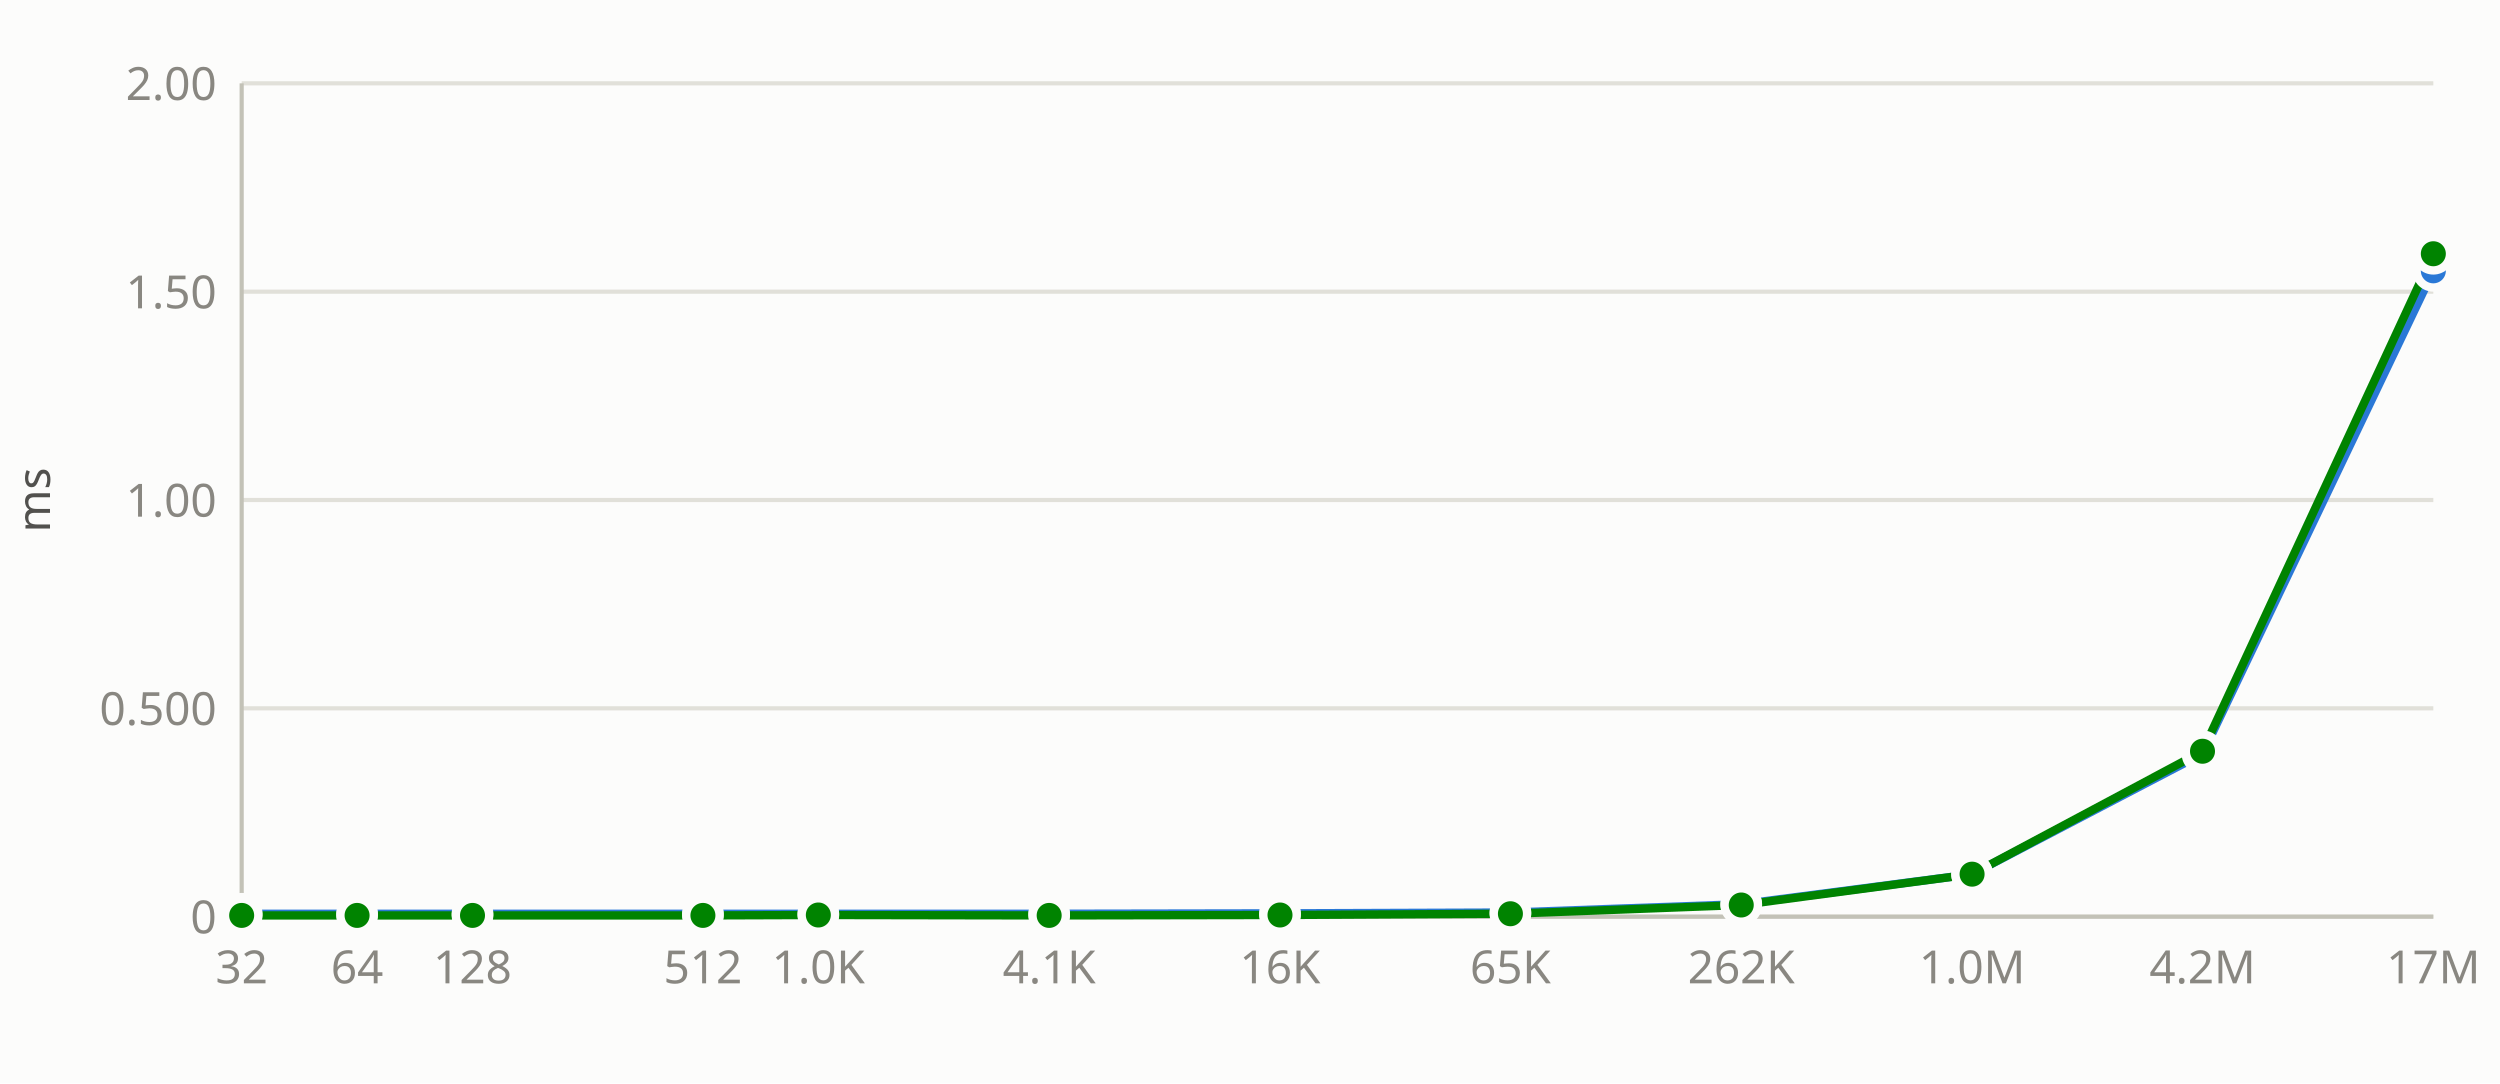
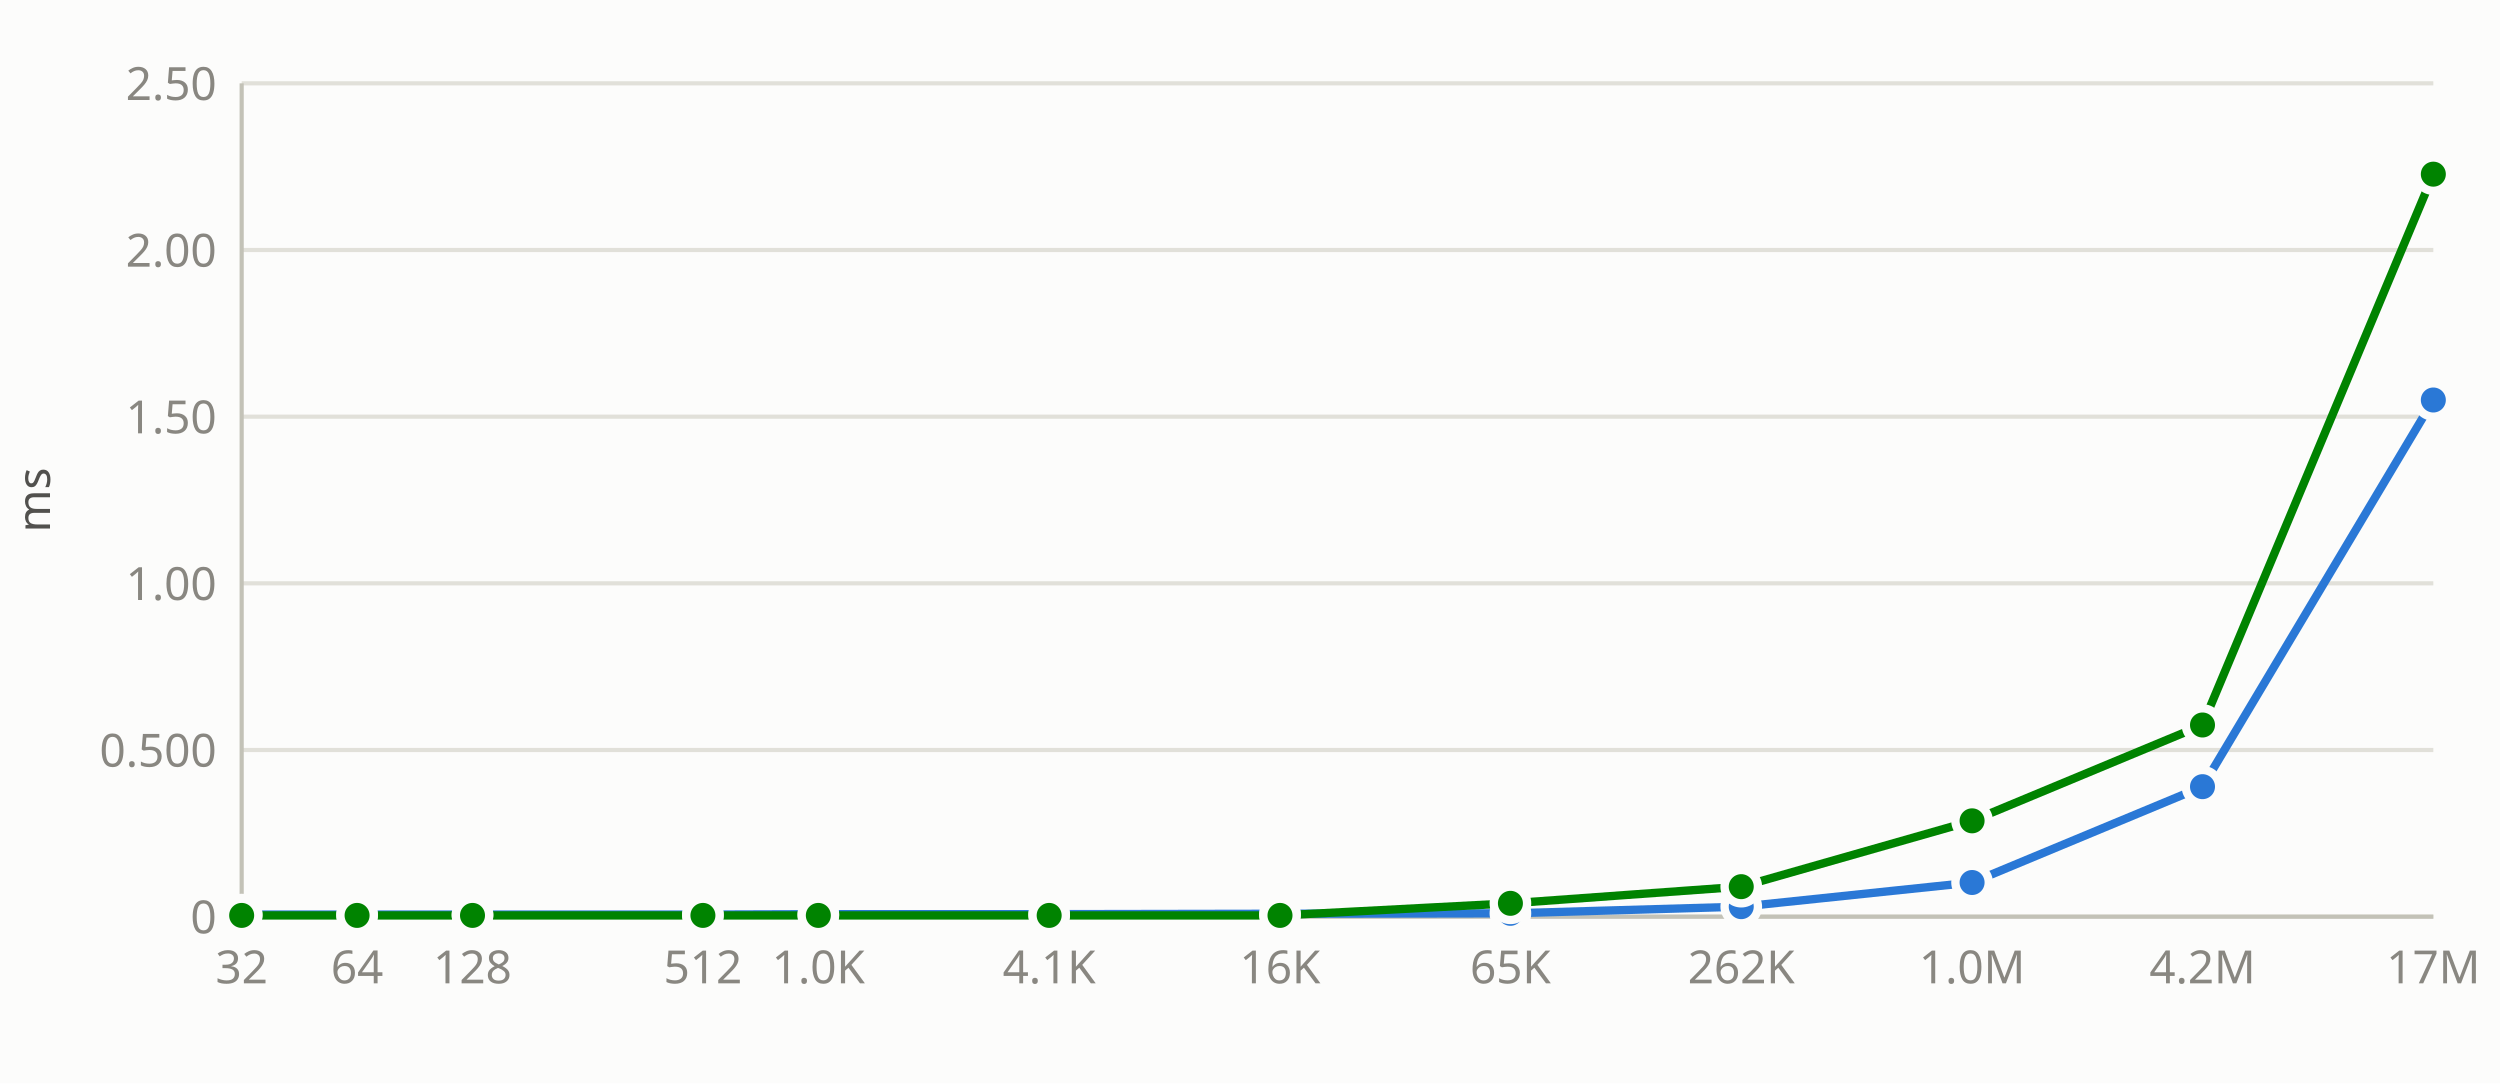
<svg xmlns="http://www.w3.org/2000/svg" id="bc-srot-default-nvidia_geforce_gtx_1650-ms" viewBox="0 0 600 260" width="600" height="260" role="img" aria-label="ms vs n">
  <style>#bc-srot-default-nvidia_geforce_gtx_1650-ms .bg{fill:#fcfcfb}#bc-srot-default-nvidia_geforce_gtx_1650-ms .gr{stroke:#e1e0d9;stroke-width:1;fill:none}#bc-srot-default-nvidia_geforce_gtx_1650-ms .ax{stroke:#c3c2b7;stroke-width:1;fill:none}#bc-srot-default-nvidia_geforce_gtx_1650-ms .at{fill:#898781;font:11px/1 system-ui,sans-serif}#bc-srot-default-nvidia_geforce_gtx_1650-ms .lt{fill:#52514e;font:11px/1 system-ui,sans-serif}#bc-srot-default-nvidia_geforce_gtx_1650-ms .ln1{stroke:#2a78d6;fill:none;stroke-width:2;stroke-linejoin:round;stroke-linecap:round}#bc-srot-default-nvidia_geforce_gtx_1650-ms .mk1{fill:#2a78d6;stroke:#fcfcfb;stroke-width:2}#bc-srot-default-nvidia_geforce_gtx_1650-ms .ln2{stroke:#008300;fill:none;stroke-width:2;stroke-linejoin:round;stroke-linecap:round}#bc-srot-default-nvidia_geforce_gtx_1650-ms .mk2{fill:#008300;stroke:#fcfcfb;stroke-width:2}@media(prefers-color-scheme:dark){#bc-srot-default-nvidia_geforce_gtx_1650-ms .bg{fill:#1a1a19}#bc-srot-default-nvidia_geforce_gtx_1650-ms .gr{stroke:#2c2c2a}#bc-srot-default-nvidia_geforce_gtx_1650-ms .ax{stroke:#383835}#bc-srot-default-nvidia_geforce_gtx_1650-ms .at{fill:#898781}#bc-srot-default-nvidia_geforce_gtx_1650-ms .lt{fill:#c3c2b7}#bc-srot-default-nvidia_geforce_gtx_1650-ms .ln1{stroke:#3987e5}#bc-srot-default-nvidia_geforce_gtx_1650-ms .mk1{fill:#3987e5;stroke:#1a1a19}#bc-srot-default-nvidia_geforce_gtx_1650-ms .ln2{stroke:#008300}#bc-srot-default-nvidia_geforce_gtx_1650-ms .mk2{fill:#008300;stroke:#1a1a19}}:root[data-theme=dark] #bc-srot-default-nvidia_geforce_gtx_1650-ms .bg{fill:#1a1a19}:root[data-theme=dark] #bc-srot-default-nvidia_geforce_gtx_1650-ms .gr{stroke:#2c2c2a}:root[data-theme=dark] #bc-srot-default-nvidia_geforce_gtx_1650-ms .ax{stroke:#383835}:root[data-theme=dark] #bc-srot-default-nvidia_geforce_gtx_1650-ms .lt{fill:#c3c2b7}:root[data-theme=dark] #bc-srot-default-nvidia_geforce_gtx_1650-ms .ln1{stroke:#3987e5}:root[data-theme=dark] #bc-srot-default-nvidia_geforce_gtx_1650-ms .mk1{fill:#3987e5;stroke:#1a1a19}:root[data-theme=dark] #bc-srot-default-nvidia_geforce_gtx_1650-ms .mk2{stroke:#1a1a19}</style>
  <rect class="bg" width="600" height="260" />
  <line class="gr" x1="58" y1="220.0" x2="584" y2="220.0" />
-   <line class="gr" x1="58" y1="170.0" x2="584" y2="170.0" />
-   <line class="gr" x1="58" y1="120.0" x2="584" y2="120.0" />
-   <line class="gr" x1="58" y1="70.0" x2="584" y2="70.0" />
+   <line class="gr" x1="58" y1="180.0" x2="584" y2="180.0" />
+   <line class="gr" x1="58" y1="140.0" x2="584" y2="140.0" />
+   <line class="gr" x1="58" y1="100.0" x2="584" y2="100.0" />
+   <line class="gr" x1="58" y1="60.0" x2="584" y2="60.0" />
  <line class="gr" x1="58" y1="20.0" x2="584" y2="20.0" />
  <line class="ax" x1="58" y1="20" x2="58" y2="220" />
  <line class="ax" x1="58" y1="220" x2="584" y2="220" />
  <text class="at" x="52" y="224.0" text-anchor="end">0</text>
-   <text class="at" x="52" y="174.0" text-anchor="end">0.500</text>
-   <text class="at" x="52" y="124.0" text-anchor="end">1.00</text>
-   <text class="at" x="52" y="74.0" text-anchor="end">1.50</text>
-   <text class="at" x="52" y="24.0" text-anchor="end">2.00</text>
+   <text class="at" x="52" y="184.0" text-anchor="end">0.500</text>
+   <text class="at" x="52" y="144.0" text-anchor="end">1.00</text>
+   <text class="at" x="52" y="104.0" text-anchor="end">1.50</text>
+   <text class="at" x="52" y="64.0" text-anchor="end">2.00</text>
+   <text class="at" x="52" y="24.0" text-anchor="end">2.50</text>
  <text class="lt" x="12" y="120.0" text-anchor="middle" transform="rotate(-90 12 120.0)">ms</text>
  <text class="at" x="58.0" y="236" text-anchor="middle">32</text>
  <text class="at" x="85.7" y="236" text-anchor="middle">64</text>
  <text class="at" x="113.4" y="236" text-anchor="middle">128</text>
  <text class="at" x="168.7" y="236" text-anchor="middle">512</text>
  <text class="at" x="196.4" y="236" text-anchor="middle">1.0K</text>
  <text class="at" x="251.8" y="236" text-anchor="middle">4.1K</text>
  <text class="at" x="307.2" y="236" text-anchor="middle">16K</text>
  <text class="at" x="362.5" y="236" text-anchor="middle">65K</text>
  <text class="at" x="417.9" y="236" text-anchor="middle">262K</text>
  <text class="at" x="473.3" y="236" text-anchor="middle">1.0M</text>
  <text class="at" x="528.6" y="236" text-anchor="middle">4.2M</text>
  <text class="at" x="584.0" y="236" text-anchor="middle">17M</text>
-   <polyline class="ln1" points="58.0,219.3 85.7,219.3 113.4,219.3 168.7,219.3 196.4,219.3 251.8,219.3 307.2,219.2 362.5,219.0 417.9,217.0 473.3,209.8 528.6,180.9 584.0,65.0" />
-   <polyline class="ln2" points="58.0,219.7 85.7,219.7 113.4,219.7 168.7,219.7 196.4,219.6 251.8,219.7 307.2,219.6 362.5,219.3 417.9,217.2 473.3,209.8 528.6,180.3 584.0,60.9" />
-   <circle class="mk1" cx="58.0" cy="219.3" r="4" />
-   <circle class="mk1" cx="85.7" cy="219.3" r="4" />
-   <circle class="mk1" cx="113.4" cy="219.3" r="4" />
-   <circle class="mk1" cx="168.7" cy="219.3" r="4" />
-   <circle class="mk1" cx="196.4" cy="219.3" r="4" />
-   <circle class="mk1" cx="251.8" cy="219.3" r="4" />
-   <circle class="mk1" cx="307.2" cy="219.2" r="4" />
-   <circle class="mk1" cx="362.5" cy="219.0" r="4" />
-   <circle class="mk1" cx="417.9" cy="217.0" r="4" />
-   <circle class="mk1" cx="473.3" cy="209.8" r="4" />
-   <circle class="mk1" cx="528.6" cy="180.9" r="4" />
-   <circle class="mk1" cx="584.0" cy="65.0" r="4" />
+   <polyline class="ln1" points="58.0,219.5 85.7,219.5 113.4,219.5 168.7,219.5 196.4,219.4 251.8,219.4 307.2,219.3 362.5,219.2 417.9,217.6 473.3,211.8 528.6,188.8 584.0,96.0" />
+   <polyline class="ln2" points="58.0,219.7 85.7,219.7 113.4,219.7 168.7,219.7 196.4,219.7 251.8,219.7 307.2,219.7 362.5,216.8 417.9,212.8 473.3,197.0 528.6,174.0 584.0,41.8" />
+   <circle class="mk1" cx="58.0" cy="219.5" r="4" />
+   <circle class="mk1" cx="85.7" cy="219.5" r="4" />
+   <circle class="mk1" cx="113.4" cy="219.5" r="4" />
+   <circle class="mk1" cx="168.7" cy="219.5" r="4" />
+   <circle class="mk1" cx="196.4" cy="219.4" r="4" />
+   <circle class="mk1" cx="251.8" cy="219.4" r="4" />
+   <circle class="mk1" cx="307.2" cy="219.3" r="4" />
+   <circle class="mk1" cx="362.5" cy="219.2" r="4" />
+   <circle class="mk1" cx="417.9" cy="217.6" r="4" />
+   <circle class="mk1" cx="473.3" cy="211.8" r="4" />
+   <circle class="mk1" cx="528.6" cy="188.8" r="4" />
+   <circle class="mk1" cx="584.0" cy="96.0" r="4" />
  <circle class="mk2" cx="58.0" cy="219.7" r="4" />
  <circle class="mk2" cx="85.7" cy="219.7" r="4" />
  <circle class="mk2" cx="113.4" cy="219.7" r="4" />
  <circle class="mk2" cx="168.7" cy="219.7" r="4" />
-   <circle class="mk2" cx="196.4" cy="219.6" r="4" />
+   <circle class="mk2" cx="196.4" cy="219.7" r="4" />
  <circle class="mk2" cx="251.8" cy="219.7" r="4" />
-   <circle class="mk2" cx="307.2" cy="219.6" r="4" />
-   <circle class="mk2" cx="362.5" cy="219.3" r="4" />
-   <circle class="mk2" cx="417.9" cy="217.2" r="4" />
-   <circle class="mk2" cx="473.3" cy="209.8" r="4" />
-   <circle class="mk2" cx="528.6" cy="180.3" r="4" />
-   <circle class="mk2" cx="584.0" cy="60.9" r="4" />
+   <circle class="mk2" cx="307.2" cy="219.7" r="4" />
+   <circle class="mk2" cx="362.5" cy="216.8" r="4" />
+   <circle class="mk2" cx="417.9" cy="212.8" r="4" />
+   <circle class="mk2" cx="473.3" cy="197.0" r="4" />
+   <circle class="mk2" cx="528.6" cy="174.0" r="4" />
+   <circle class="mk2" cx="584.0" cy="41.8" r="4" />
</svg>
